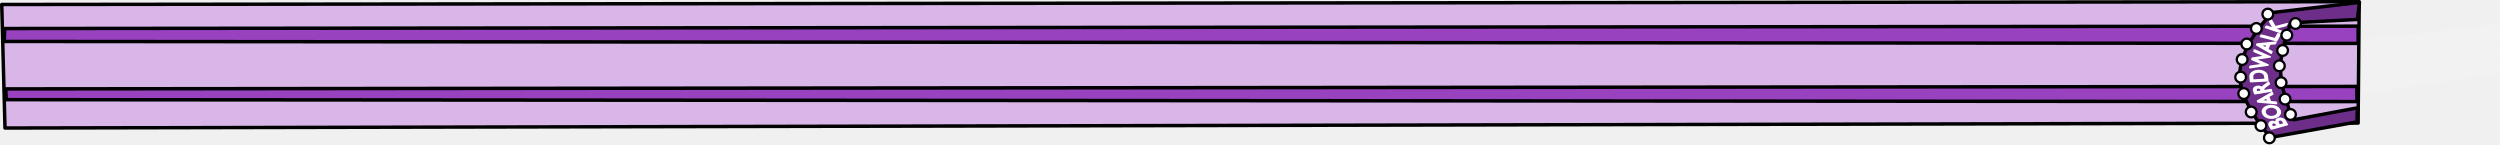
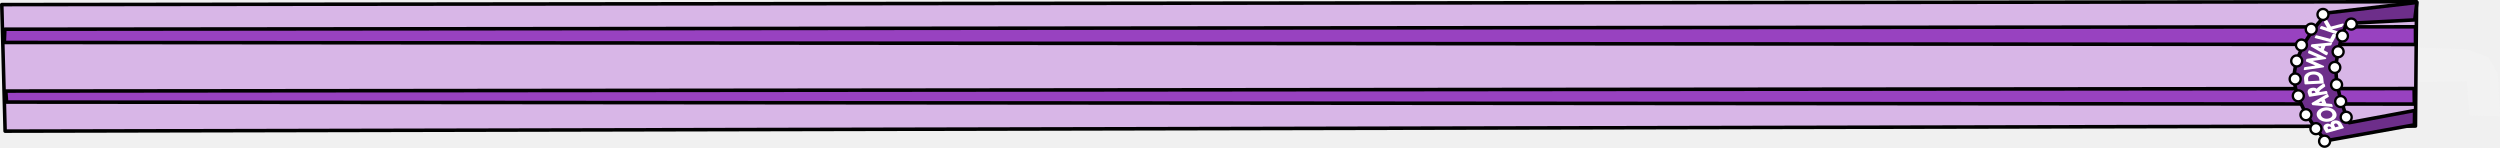
- <svg xmlns="http://www.w3.org/2000/svg" width="431.63mm" height="24.927mm" version="1.1" viewBox="0 0 431.63 24.927" xml:space="preserve">
+ <svg xmlns="http://www.w3.org/2000/svg" width="421.38mm" height="24.927mm" version="1.1" viewBox="0 0 421.38 24.927" xml:space="preserve">
  <g transform="translate(89.719 -.37417)">
    <g transform="translate(26.46 -146.38)">
-       <path d="m291.61 162.97 23.843-3.526-0.033-8.533-23.879 2.712z" fill="#f2f2f2" />
+       <path d="m291.2 160.6 8.395-0.161 0.47 5.794 5.141 0.122-0.377-7.22-1.634-2.738-3.58-1.326-8.163-0.279z" fill="#f2f2f2" />
      <g transform="translate(-71.435 -257.81)">
        <path d="m362.39 425.81 0.187-20.954-407.02 0.483 0.561 21.328z" fill="#d8b6e7" stroke="#000" stroke-linecap="round" stroke-linejoin="round" stroke-width=".6" />
        <path d="m-43.639 421.77 405.84 0.335-0.039-2.617-405.93 0.423z" fill="#9842c0" stroke="#000" stroke-linecap="round" stroke-linejoin="round" stroke-width=".604" />
        <path d="m-44.017 411.72 406.41 0.34 1e-5 -2.98-406.32 0.408z" fill="#9842c0" stroke="#000" stroke-linecap="round" stroke-linejoin="round" stroke-width=".6" />
        <path d="m362.24 423.19-11.006 2.054s-2.71-5.746-2.181-10.178c0.393-3.295 1.72-6.548 1.72-6.548l11.49-0.597 0.358-2.938-15.02 1.746s-5.02 4.808-5.616 10.033c-0.586 5.141 5.282 11.533 5.282 11.533l14.942-2.687z" fill="#6d2e8a" stroke="#000" stroke-linecap="round" stroke-linejoin="round" stroke-width=".6" />
        <path transform="matrix(1.6729 0 0 1.1748 -238.33 -72.211)" d="m350.1 408.62a0.091 0.091 0 0 0-0.086 0.053l-0.137 0.283a0.091 0.091 0 0 0-2e-3 0.074l0.318 0.797-0.514-0.246a0.091 0.091 0 0 0-0.123 0.043l-0.107 0.227a0.091 0.091 0 0 0 0.043 0.121l1.584 0.762a0.091 0.091 0 0 0 0.123-0.043l0.109-0.227a0.091 0.091 0 0 0-0.043-0.121l-0.59-0.283 0.971-0.359a0.091 0.091 0 0 0 0.051-0.045l0.148-0.313a0.091 0.091 0 0 0-0.113-0.125l-1.162 0.426-0.389-0.965a0.091 0.091 0 0 0-0.082-0.059zm0.752 2.074a0.091 0.091 0 0 0-0.117 0.055l-0.244 0.656-1.347-0.504a0.091 0.091 0 0 0-0.117 0.054l-0.09 0.234a0.091 0.091 0 0 0 0.055 0.119l1.648 0.615a0.091 0.091 0 0 0 0.117-0.055l0.365-0.978a0.091 0.091 0 0 0-0.055-0.117zm-0.266 1.234-1.92 0.258a0.091 0.091 0 0 0-0.076 0.065l-0.049 0.17a0.091 0.091 0 0 0 0.029 0.096l1.484 1.225a0.091 0.091 0 0 0 0.146-0.045l0.073-0.248a0.091 0.091 0 0 0-0.029-0.096l-0.393-0.322 0.178-0.603 0.508-0.069a0.091 0.091 0 0 0 0.074-0.064l0.074-0.248a0.091 0.091 0 0 0-0.1-0.117zm-0.998 0.561-0.076 0.26-0.266-0.213zm-1.23 0.584a0.091 0.091 0 0 0-0.053 0.069l-0.043 0.246a0.091 0.091 0 0 0 0.041 0.094l0.914 0.567-1.057 0.221a0.091 0.091 0 0 0-0.07 0.074l-0.043 0.234a0.091 0.091 0 0 0 0.041 0.094l0.916 0.572-1.057 0.219a0.091 0.091 0 0 0-0.072 0.072l-0.043 0.25a0.091 0.091 0 0 0 0.107 0.106l1.863-0.387a0.091 0.091 0 0 0 0.072-0.072l0.01-0.055a0.091 0.091 0 0 0-0.041-0.094l-1.113-0.703 1.287-0.268a0.091 0.091 0 0 0 0.07-0.072l0.01-0.055a0.091 0.091 0 0 0-0.041-0.094l-1.613-1.012a0.091 0.091 0 0 0-0.086-6e-3zm0.491 3.011c-0.032-7.4e-4 -0.064 2.4e-4 -0.096 3e-3 -0.179 0.013-0.344 0.071-0.49 0.172-0.146 0.101-0.257 0.234-0.324 0.394-0.07 0.164-0.091 0.37-0.072 0.618l0.045 0.592a0.091 0.091 0 0 0 0.098 0.084l1.752-0.131a0.091 0.091 0 0 0 0.084-0.097l-0.041-0.555c-0.012-0.157-0.024-0.263-0.039-0.33-0.015-0.062-0.04-0.127-0.072-0.195v-2e-3c-0.056-0.12-0.136-0.224-0.234-0.311-0.096-0.086-0.206-0.151-0.328-0.192-0.091-0.031-0.185-0.047-0.281-0.049zm-0.077 0.446c0.171-0.013 0.305 0.03 0.422 0.129 0.035 0.03 0.066 0.064 0.092 0.102 0.023 0.035 0.046 0.083 0.066 0.144 0.018 0.056 0.034 0.148 0.043 0.27l0.018 0.23-1.121 0.086-0.018-0.224c-9e-3 -0.118-0.01-0.204-6e-3 -0.248 4e-3 -0.045 0.016-0.097 0.037-0.153 0.021-0.055 0.05-0.102 0.084-0.144 0.094-0.117 0.215-0.179 0.383-0.191zm1.09 1.285a0.091 0.091 0 0 0-0.092 0.029l-0.102 0.119h2e-3c-0.037 0.044-0.099 0.108-0.182 0.19-0.134 0.132-0.225 0.232-0.281 0.307-0.028 0.038-0.044 0.075-0.065 0.113-0.049-0.045-0.091-0.101-0.152-0.125-0.103-0.04-0.215-0.044-0.33-0.018-0.167 0.039-0.3 0.138-0.373 0.283-0.074 0.144-0.083 0.316-0.039 0.504l0.1 0.43a0.091 0.091 0 0 0 0.109 0.069l1.713-0.402a0.091 0.091 0 0 0 0.068-0.11l-0.057-0.246a0.091 0.091 0 0 0-0.109-0.068l-0.654 0.154c-8e-3 -0.051-0.012-0.099-0.01-0.105a0.091 0.091 0 0 0 0-4.4e-4 0.091 0.091 0 0 0 0-4.4e-4 0.091 0.091 0 0 0 0-4.4e-4 0.091 0.091 0 0 0 0-4.4e-4 0.091 0.091 0 0 0 0-4.4e-4c6e-3 -0.025 0.024-0.065 0.053-0.111 0.027-0.045 0.067-0.1 0.121-0.162l4e-3 -4e-3 0.111-0.109 0.106-0.106a0.091 0.091 0 0 0 6e-3 -4e-3l0.055-0.065a0.091 0.091 0 0 0 2e-3 0c8e-3 -9e-3 0.013-0.017 0.012-0.015a0.091 0.091 0 0 0 2e-3 -2e-3l0.096-0.099a0.091 0.091 0 0 0 0.024-0.084l-0.07-0.293a0.091 0.091 0 0 0-0.066-0.066zm-1.047 1.042c0.018 7.5e-4 0.034 4e-3 0.051 0.01a0.091 0.091 0 0 0 2e-3 0c0.031 0.01 0.054 0.026 0.076 0.055 0.013 0.016 0.046 0.091 0.074 0.211l2e-3 6e-3 -0.361 0.084c-0.023-0.104-0.032-0.186-0.029-0.217a0.091 0.091 0 0 0 0-4.4e-4 0.091 0.091 0 0 0 0-4.4e-4 0.091 0.091 0 0 0 0-4.4e-4 0.091 0.091 0 0 0 0-4.4e-4c4e-3 -0.039 0.015-0.063 0.039-0.088a0.091 0.091 0 0 0 0-4.4e-4 0.091 0.091 0 0 0 0-4.4e-4 0.091 0.091 0 0 0 0-4.4e-4 0.091 0.091 0 0 0 0-4.4e-4 0.091 0.091 0 0 0 0-4.4e-4c0.025-0.026 0.052-0.042 0.09-0.051l-3.1e-4 -4.4e-4c0.02-5e-3 0.039-6e-3 0.057-5e-3zm1.411 0.478a0.091 0.091 0 0 0-0.086 0.018l-1.486 1.238a0.091 0.091 0 0 0-0.029 0.096l0.047 0.172a0.091 0.091 0 0 0 0.078 0.065l1.908 0.246a0.091 0.091 0 0 0 0.098-0.117l-0.07-0.248a0.091 0.091 0 0 0-0.076-0.064l-0.502-0.065-0.17-0.605 0.391-0.328a0.091 0.091 0 0 0 0.029-0.096l-0.07-0.248a0.091 0.091 0 0 0-0.06-0.062zm-0.631 1.024 0.074 0.26-0.338-0.039zm0.511 0.874c-0.098 2e-3 -0.198 0.02-0.298 0.054-0.266 0.089-0.467 0.264-0.582 0.512-0.116 0.247-0.126 0.517-0.033 0.793 0.093 0.276 0.263 0.487 0.504 0.611 0.24 0.125 0.507 0.141 0.775 0.051 0.263-0.088 0.461-0.26 0.576-0.502 0.114-0.242 0.124-0.507 0.033-0.777-0.094-0.281-0.263-0.495-0.502-0.625-0.15-0.082-0.31-0.12-0.474-0.116zm0.067 0.442c0.074 5e-3 0.145 0.026 0.217 0.063 0.143 0.073 0.239 0.184 0.295 0.351 0.056 0.167 0.047 0.312-0.021 0.455-0.068 0.143-0.172 0.236-0.332 0.289-0.166 0.056-0.31 0.046-0.449-0.025-0.14-0.072-0.233-0.186-0.291-0.359-0.054-0.162-0.046-0.307 0.024-0.451 0.069-0.145 0.172-0.237 0.328-0.289h3.1e-4c0.081-0.027 0.156-0.038 0.23-0.033zm0.905 1.428c-0.076-4e-3 -0.152 9e-3 -0.225 0.039-0.124 0.05-0.221 0.14-0.277 0.26-0.04 0.085-0.032 0.185-0.029 0.283-0.128-0.074-0.26-0.154-0.4-0.098-0.097 0.039-0.178 0.098-0.236 0.178-0.058 0.079-0.09 0.175-0.098 0.279-8e-3 0.112 0.019 0.237 0.076 0.379l0.172 0.428a0.091 0.091 0 0 0 0.117 0.051l1.635-0.651a0.091 0.091 0 0 0 0.051-0.119l-0.221-0.552c-0.053-0.134-0.121-0.242-0.209-0.321-0.084-0.076-0.179-0.126-0.279-0.146v4.4e-4c-0.025-5e-3 -0.05-8e-3 -0.076-0.01zm-0.035 0.447c0.016-1e-3 0.033-3.9e-4 0.052 4e-3v4.4e-4a0.091 0.091 0 0 0 2e-3 0c0.036 7e-3 0.064 0.023 0.09 0.049 0.015 0.015 0.064 0.093 0.113 0.217l0.058 0.144-0.348 0.141-0.055-0.135c-0.044-0.111-0.064-0.196-0.065-0.237-9.1e-4 -0.047 8e-3 -0.078 0.028-0.107a0.091 0.091 0 0 0 0-4.4e-4 0.091 0.091 0 0 0 0-4.4e-4 0.091 0.091 0 0 0 0-4.4e-4 0.091 0.091 0 0 0 0-4.4e-4c0.02-0.032 0.043-0.049 0.076-0.062 0.016-6e-3 0.031-0.011 0.048-0.012zm-0.641 0.425c0.023 3.5e-4 0.045 6e-3 0.068 0.018a0.091 0.091 0 0 0 2e-3 2e-3c0.036 0.018 0.086 0.073 0.131 0.187l0.029 0.07-0.323 0.129-0.047-0.117c-0.035-0.089-0.038-0.15-0.028-0.187 0.011-0.037 0.031-0.062 0.092-0.086 0.028-0.011 0.052-0.017 0.074-0.016z" fill="#fff" />
        <circle cx="347.07" cy="428.36" r=".926" fill="#fff" stroke="#000" stroke-linecap="round" stroke-linejoin="round" stroke-width=".4" />
        <circle cx="345.61" cy="426.25" r=".926" fill="#fff" stroke="#000" stroke-linecap="round" stroke-linejoin="round" stroke-width=".4" />
        <circle cx="343.93" cy="423.9" r=".926" fill="#fff" stroke="#000" stroke-linecap="round" stroke-linejoin="round" stroke-width=".4" />
        <circle cx="342.64" cy="420.72" r=".926" fill="#fff" stroke="#000" stroke-linecap="round" stroke-linejoin="round" stroke-width=".4" />
        <circle cx="342.11" cy="417.88" r=".926" fill="#fff" stroke="#000" stroke-linecap="round" stroke-linejoin="round" stroke-width=".4" />
        <circle cx="342.37" cy="414.84" r=".926" fill="#fff" stroke="#000" stroke-linecap="round" stroke-linejoin="round" stroke-width=".4" />
        <circle cx="343.17" cy="412.16" r=".926" fill="#fff" stroke="#000" stroke-linecap="round" stroke-linejoin="round" stroke-width=".4" />
        <circle cx="344.82" cy="409.48" r=".926" fill="#fff" stroke="#000" stroke-linecap="round" stroke-linejoin="round" stroke-width=".4" />
        <circle cx="346.8" cy="407" r=".926" fill="#fff" stroke="#000" stroke-linecap="round" stroke-linejoin="round" stroke-width=".4" />
        <circle cx="350.71" cy="424.33" r=".926" fill="#fff" stroke="#000" stroke-linecap="round" stroke-linejoin="round" stroke-width=".4" />
        <circle cx="349.78" cy="421.68" r=".926" fill="#fff" stroke="#000" stroke-linecap="round" stroke-linejoin="round" stroke-width=".4" />
        <circle cx="349.09" cy="418.84" r=".926" fill="#fff" stroke="#000" stroke-linecap="round" stroke-linejoin="round" stroke-width=".4" />
        <circle cx="348.79" cy="415.93" r=".926" fill="#fff" stroke="#000" stroke-linecap="round" stroke-linejoin="round" stroke-width=".4" />
        <circle cx="349.35" cy="413.28" r=".926" fill="#fff" stroke="#000" stroke-linecap="round" stroke-linejoin="round" stroke-width=".4" />
        <circle cx="350.08" cy="410.63" r=".926" fill="#fff" stroke="#000" stroke-linecap="round" stroke-linejoin="round" stroke-width=".4" />
        <circle cx="351.57" cy="408.62" r=".926" fill="#fff" stroke="#000" stroke-linecap="round" stroke-linejoin="round" stroke-width=".4" />
      </g>
    </g>
  </g>
</svg>
